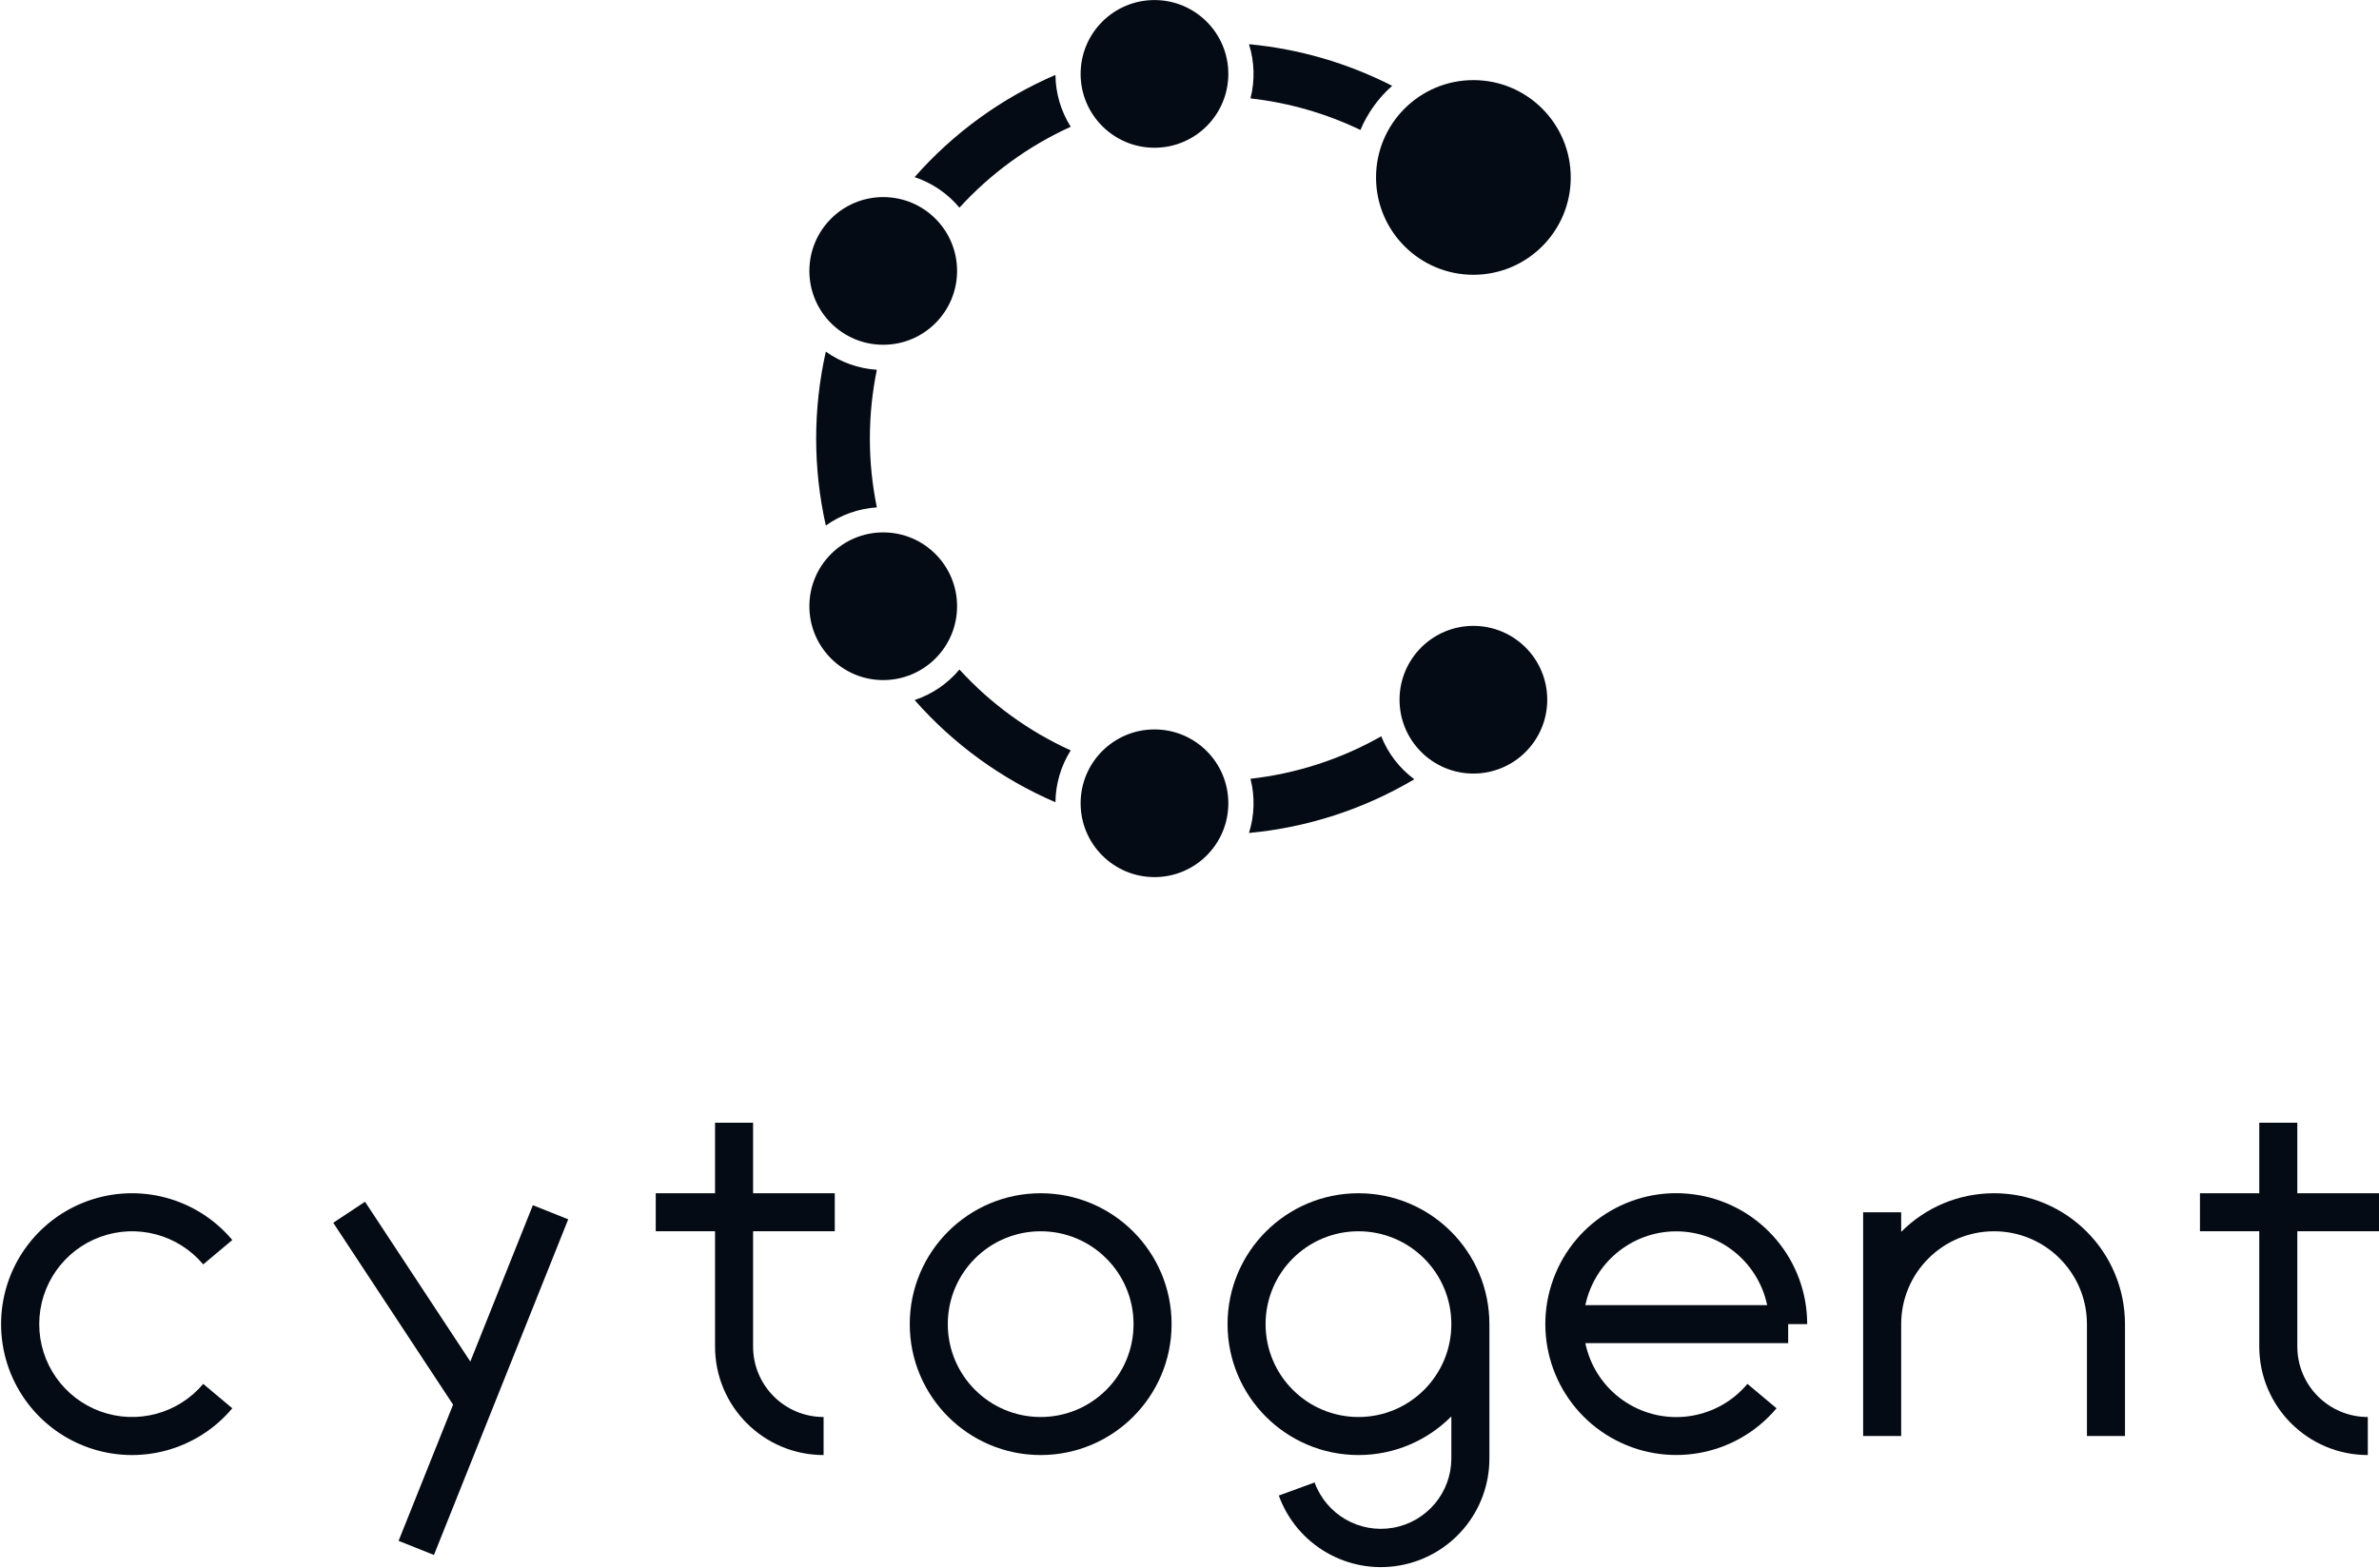
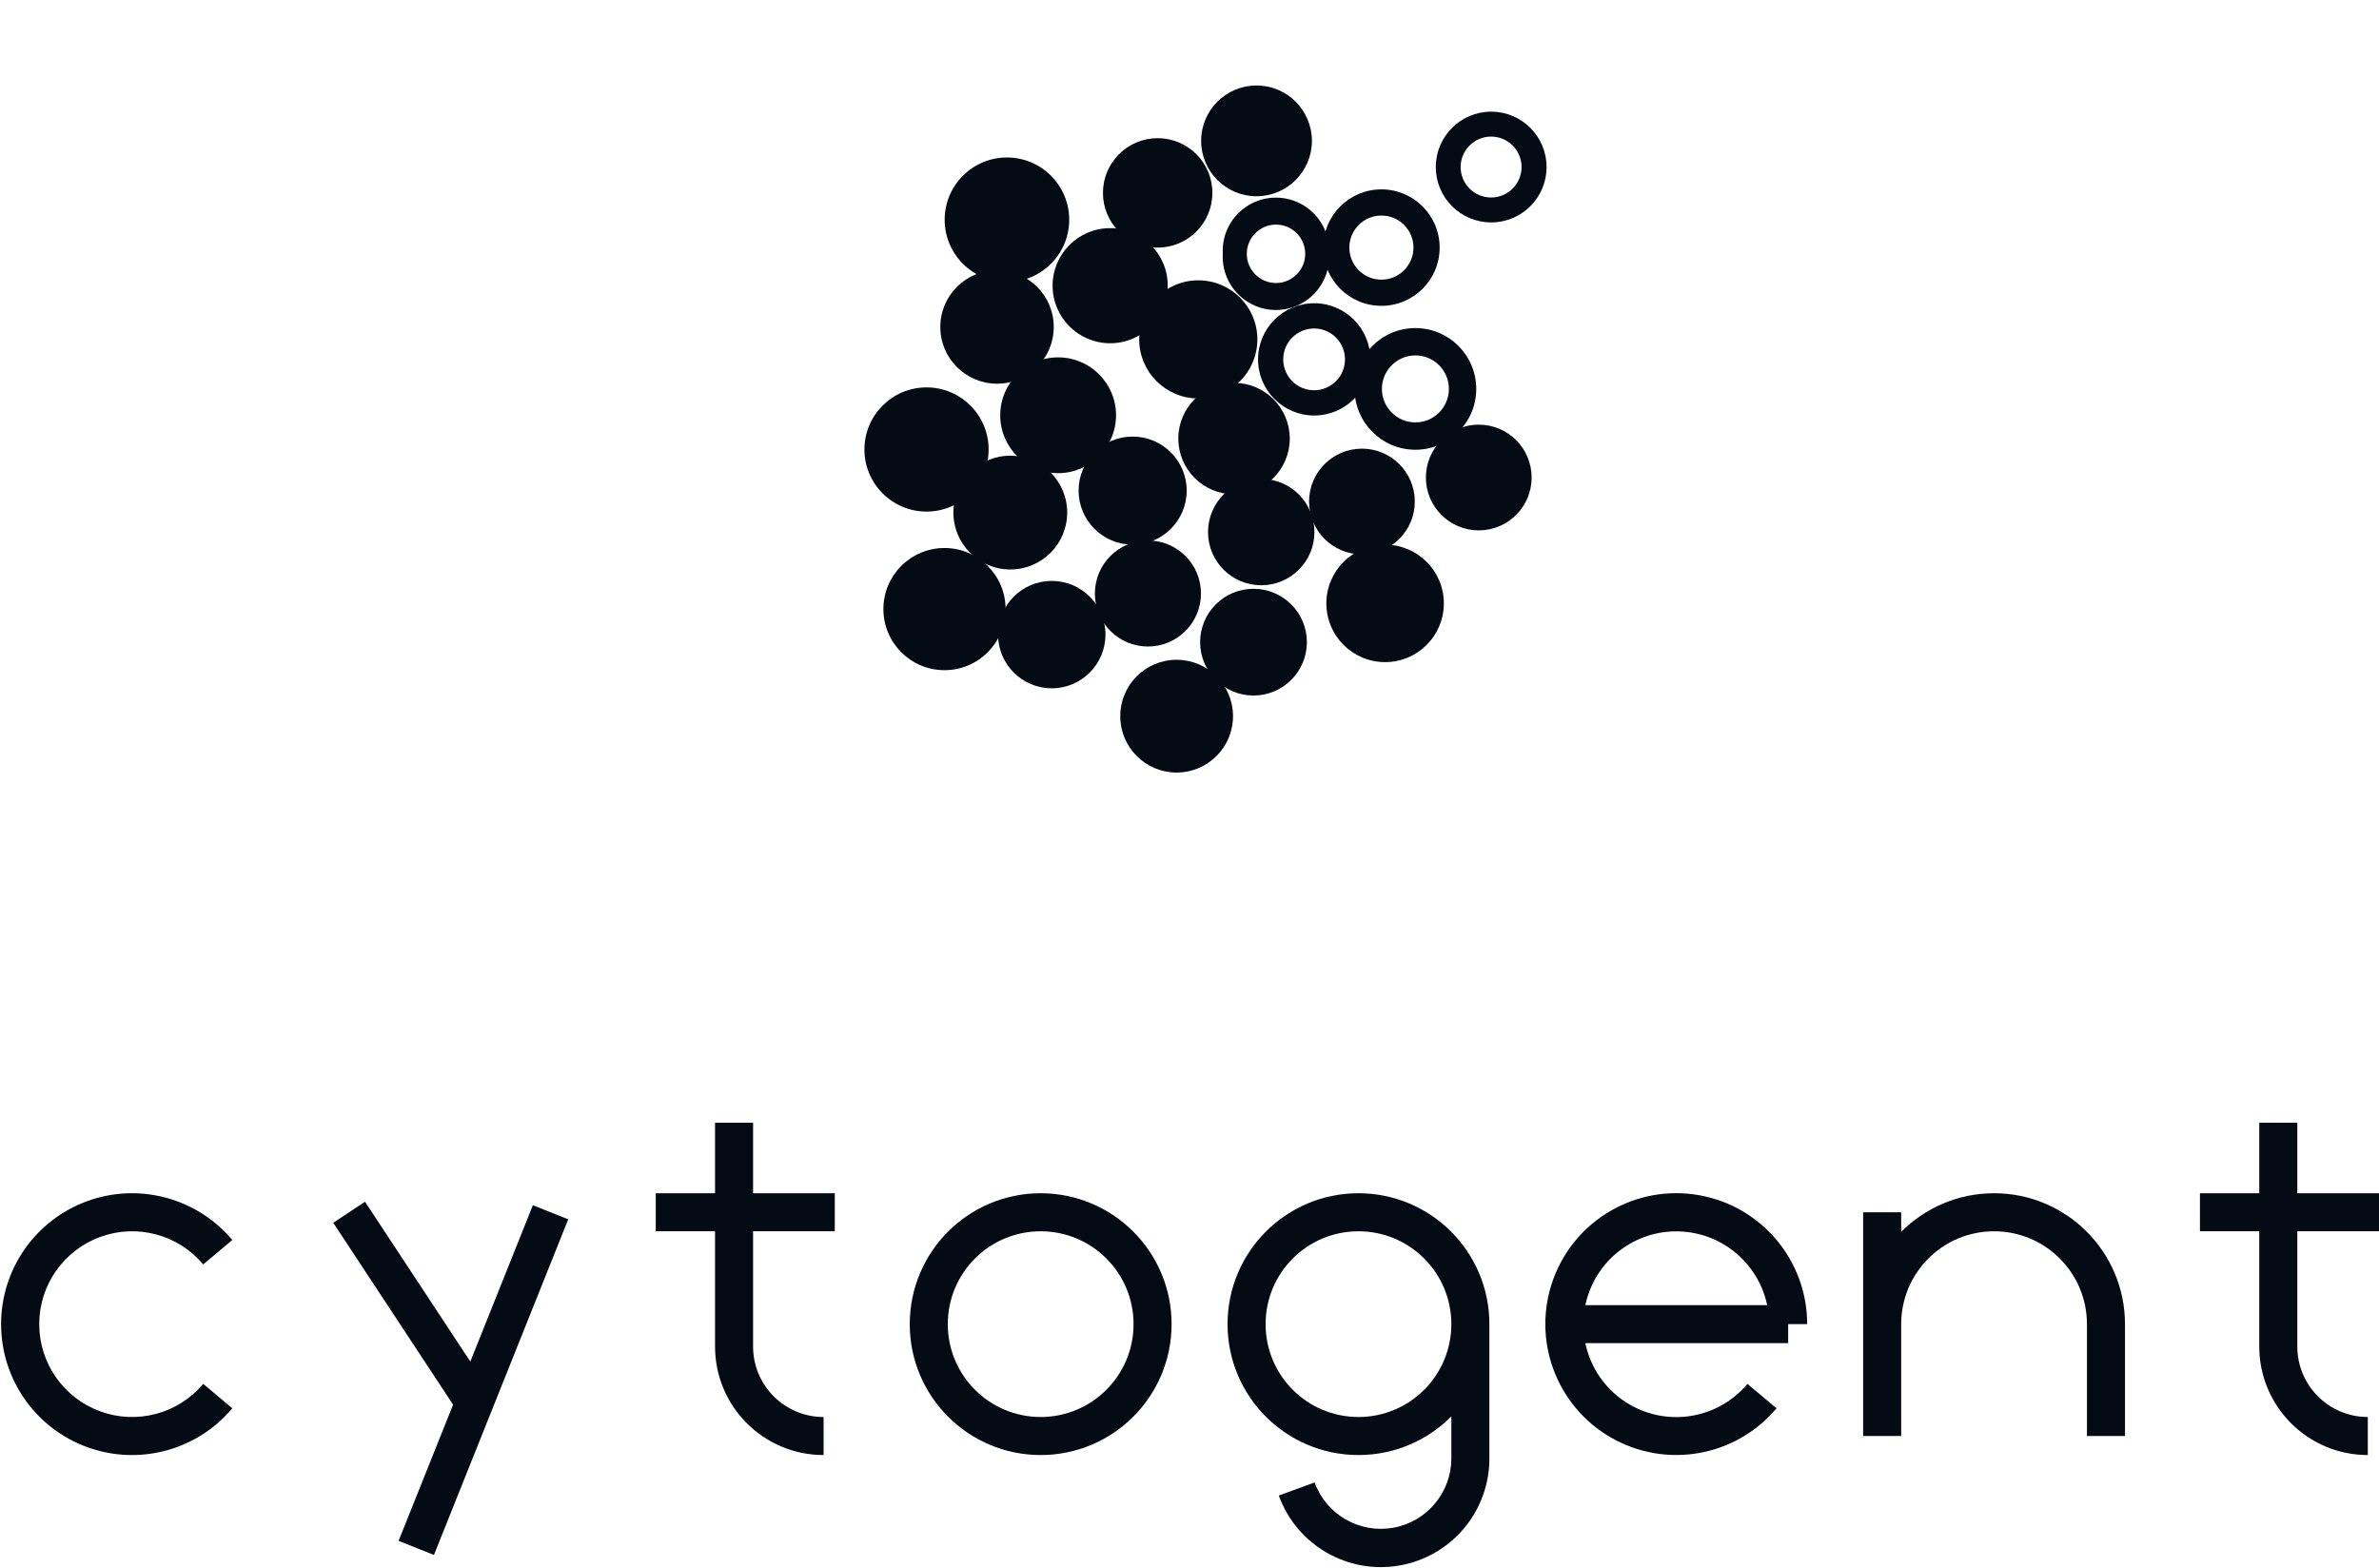
<svg xmlns="http://www.w3.org/2000/svg" viewBox="-0.1 8.8 212.6 140.1" role="img">
  <g transform="translate(60.23 0) scale(1.5)">
-     <path fill="#050B14" d="M42.72 10.98A23.6 23.6 0 0 0 34.19 8.5A5.9 5.9 0 0 1 34.28 11.73A20.4 20.4 0 0 1 40.83 13.61A7.3 7.3 0 0 1 42.72 10.98ZM22.66 10.33A23.6 23.6 0 0 0 14.27 16.42A5.9 5.9 0 0 1 16.94 18.24A20.4 20.4 0 0 1 23.57 13.42A5.9 5.9 0 0 1 22.66 10.33ZM8.98 26.82A23.6 23.6 0 0 0 8.98 37.18A5.9 5.9 0 0 1 12.02 36.1A20.4 20.4 0 0 1 12.02 27.9A5.9 5.9 0 0 1 8.98 26.82ZM14.27 47.58A23.6 23.6 0 0 0 22.66 53.67A5.9 5.9 0 0 1 23.57 50.58A20.4 20.4 0 0 1 16.94 45.76A5.9 5.9 0 0 1 14.27 47.58ZM34.19 55.5A23.6 23.6 0 0 0 44.04 52.3A5.9 5.9 0 0 1 42.07 49.74A20.4 20.4 0 0 1 34.28 52.27A5.9 5.9 0 0 1 34.19 55.5Z" />
-     <circle cx="28.56" cy="10.27" r="4.4" fill="#050B14" />
-     <circle cx="12.4" cy="22.01" r="4.4" fill="#050B14" />
-     <circle cx="12.4" cy="41.99" r="4.4" fill="#050B14" />
-     <circle cx="28.56" cy="53.73" r="4.4" fill="#050B14" />
-     <circle cx="47.56" cy="47.56" r="4.4" fill="#050B14" />
-     <circle cx="47.56" cy="16.44" r="5.8" fill="#050B14" />
+     <circle cx="33.30" cy="32.00" r="3.32" fill="#050B14" />
+     <circle cx="27.26" cy="35.10" r="3.22" fill="#050B14" />
+     <circle cx="31.17" cy="26.09" r="3.52" fill="#050B14" />
+     <circle cx="34.92" cy="37.57" r="3.17" fill="#050B14" />
+     <circle cx="22.82" cy="30.61" r="3.45" fill="#050B14" />
+     <circle cx="28.17" cy="41.23" r="3.16" fill="#050B14" />
+     <circle cx="25.92" cy="22.89" r="3.43" fill="#050B14" />
+     <circle cx="40.92" cy="35.75" r="3.15" fill="#050B14" />
+     <circle cx="19.97" cy="36.41" r="3.39" fill="#050B14" />
+     <circle cx="34.46" cy="44.13" r="3.18" fill="#050B14" />
+     <circle cx="19.18" cy="25.35" r="3.38" fill="#050B14" />
+     <circle cx="22.44" cy="43.68" r="3.20" fill="#050B14" />
+     <circle cx="28.75" cy="17.36" r="3.26" fill="#050B14" />
+     <circle cx="42.30" cy="41.82" r="3.50" fill="#050B14" />
+     <circle cx="14.98" cy="32.65" r="3.70" fill="#050B14" />
+     <circle cx="29.88" cy="48.54" r="3.36" fill="#050B14" />
+     <circle cx="19.77" cy="18.96" r="3.71" fill="#050B14" />
+     <circle cx="47.88" cy="34.32" r="3.15" fill="#050B14" />
+     <circle cx="16.05" cy="42.16" r="3.64" fill="#050B14" />
+     <circle cx="34.64" cy="14.26" r="3.30" fill="#050B14" />
+     <path fill="#050B14" fill-rule="evenodd" d="M38.61 20.62a3.47 3.47 0 1 0 6.94 0a3.47 3.47 0 1 0 -6.94 0ZM40.17 20.62a1.91 1.91 0 1 0 3.82 0a1.91 1.91 0 1 0 -3.82 0Z" />
+     <path fill="#050B14" fill-rule="evenodd" d="M32.63 20.99a3.17 3.17 0 1 0 6.33 0a3.17 3.17 0 1 0 -6.33 0ZM34.06 20.99a1.74 1.74 0 1 0 3.48 0a1.74 1.74 0 1 0 -3.48 0Z" />
+     <path fill="#050B14" fill-rule="evenodd" d="M40.48 29.04a3.62 3.62 0 1 0 7.25 0a3.62 3.62 0 1 0 -7.25 0ZM42.11 29.04a1.99 1.99 0 1 0 3.99 0a1.99 1.99 0 1 0 -3.99 0Z" />
+     <path fill="#050B14" fill-rule="evenodd" d="M34.73 27.28a3.34 3.34 0 1 0 6.69 0a3.34 3.34 0 1 0 -6.69 0ZM36.23 27.28a1.84 1.84 0 1 0 3.68 0a1.84 1.84 0 1 0 -3.68 0Z" />
+     <path fill="#050B14" fill-rule="evenodd" d="M45.32 15.82a3.30 3.30 0 1 0 6.60 0a3.30 3.30 0 1 0 -6.60 0ZM46.80 15.82a1.81 1.81 0 1 0 3.63 0a1.81 1.81 0 1 0 -3.63 0Z" />
  </g>
  <g transform="translate(0 137.15)">
    <path fill="#050B14" d="M20.66 -17.52A11.7 11.7 0 1 0 20.66 -2.48L18.06 -4.66A8.3 8.3 0 1 1 18.06 -15.34Z" />
    <path fill="#050B14" d="M29.68 -19.06L40.88 -2.06L43.72 -3.94L32.52 -20.94ZM47.52 -20.63L35.52 9.37L38.68 10.63L50.68 -19.37Z" />
    <path fill="#050B14" d="M63.8 -28L63.8 -8L67.2 -8L67.2 -28ZM58.5 -18.3L74.5 -18.3L74.5 -21.7L58.5 -21.7ZM63.8 -8A9.7 9.7 0 0 0 73.5 1.7L73.5 -1.7A6.3 6.3 0 0 1 67.2 -8Z" />
    <path fill="#050B14" d="M104.6 -10A11.7 11.7 0 1 0 81.2 -10A11.7 11.7 0 1 0 104.6 -10ZM101.2 -10A8.3 8.3 0 1 1 84.6 -10A8.3 8.3 0 1 1 101.2 -10Z" />
    <path fill="#050B14" d="M133 -10A11.7 11.7 0 1 0 109.6 -10A11.7 11.7 0 1 0 133 -10ZM129.6 -10A8.3 8.3 0 1 1 113 -10A8.3 8.3 0 1 1 129.6 -10ZM129.6 -10L129.6 2L133 2L133 -10ZM114.18 5.32A9.7 9.7 0 0 0 133 2L129.6 2A6.3 6.3 0 0 1 117.38 4.15Z" />
    <path fill="#050B14" d="M161.4 -10A11.7 11.7 0 1 0 158.66 -2.48L156.06 -4.66A8.3 8.3 0 1 1 158 -10ZM139.7 -8.3L159.7 -8.3L159.7 -11.7L139.7 -11.7Z" />
    <path fill="#050B14" d="M169.8 0L169.8 -20L166.4 -20L166.4 0ZM189.8 -10A11.7 11.7 0 0 0 166.4 -10L169.8 -10A8.3 8.3 0 0 1 186.4 -10ZM186.4 -10L186.4 0L189.8 0L189.8 -10Z" />
    <path fill="#050B14" d="M201.8 -28L201.8 -8L205.2 -8L205.2 -28ZM196.5 -18.3L212.5 -18.3L212.5 -21.7L196.5 -21.7ZM201.8 -8A9.7 9.7 0 0 0 211.5 1.7L211.5 -1.7A6.3 6.3 0 0 1 205.2 -8Z" />
  </g>
</svg>
